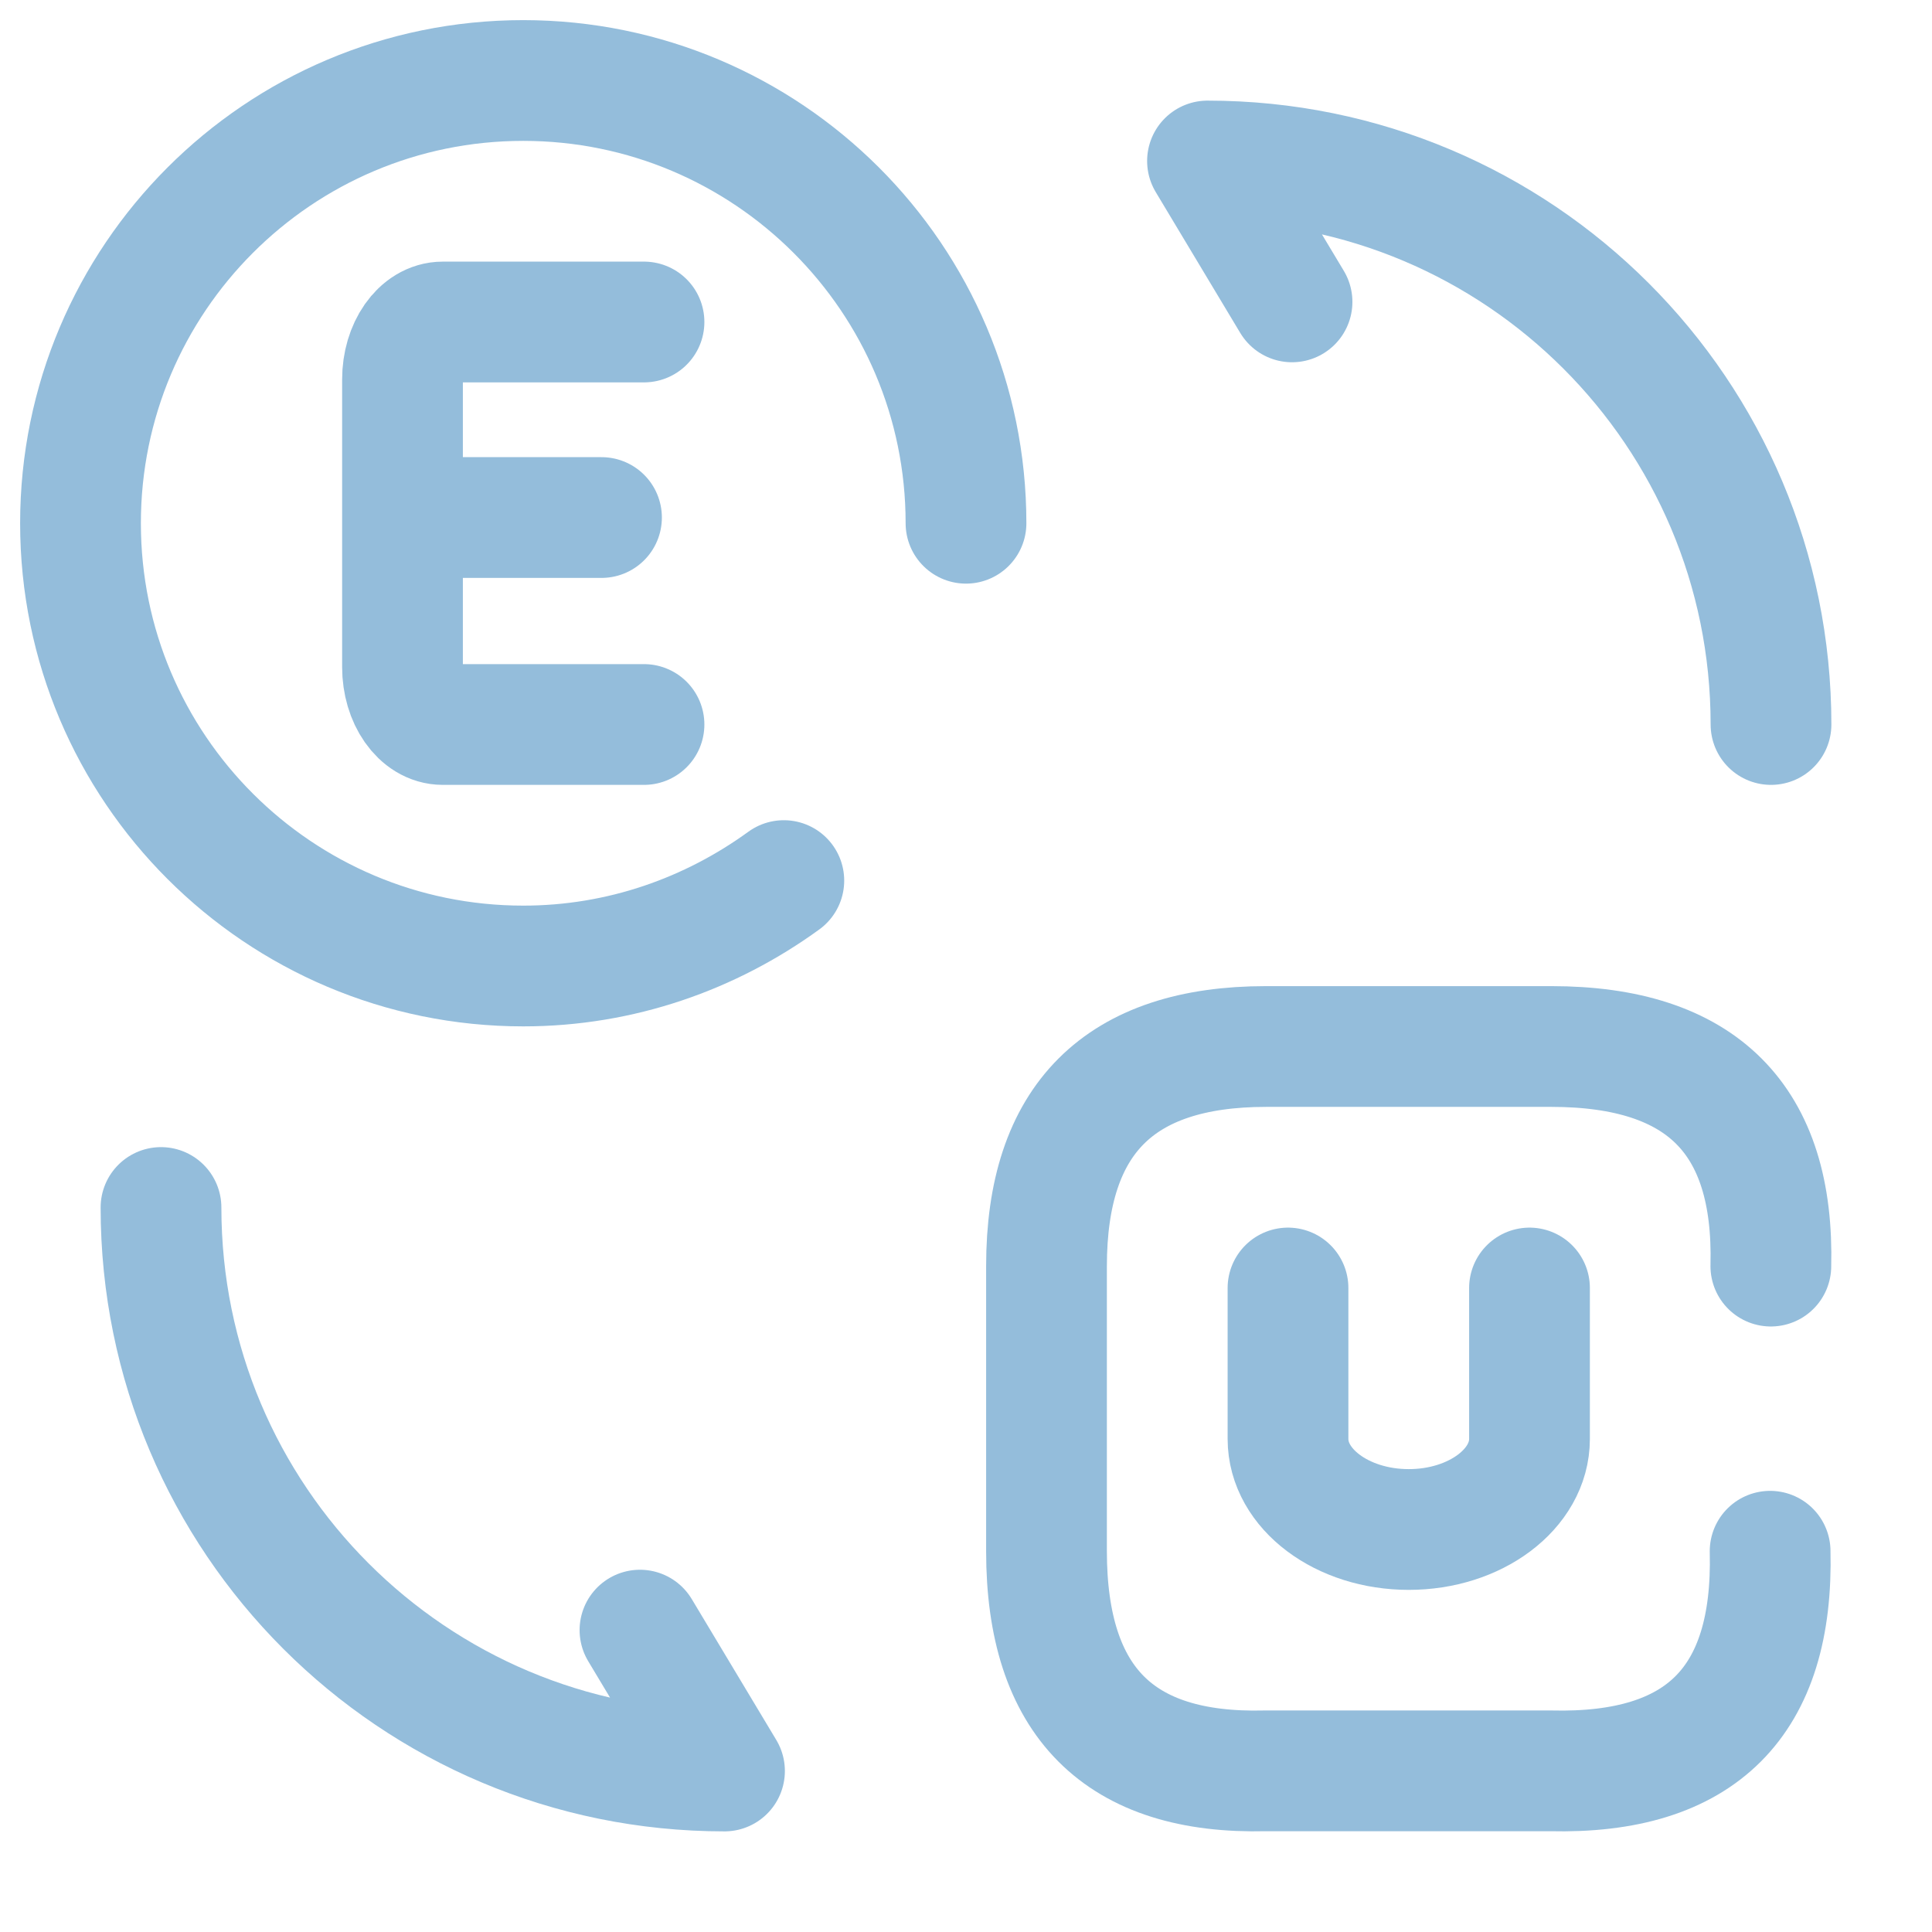
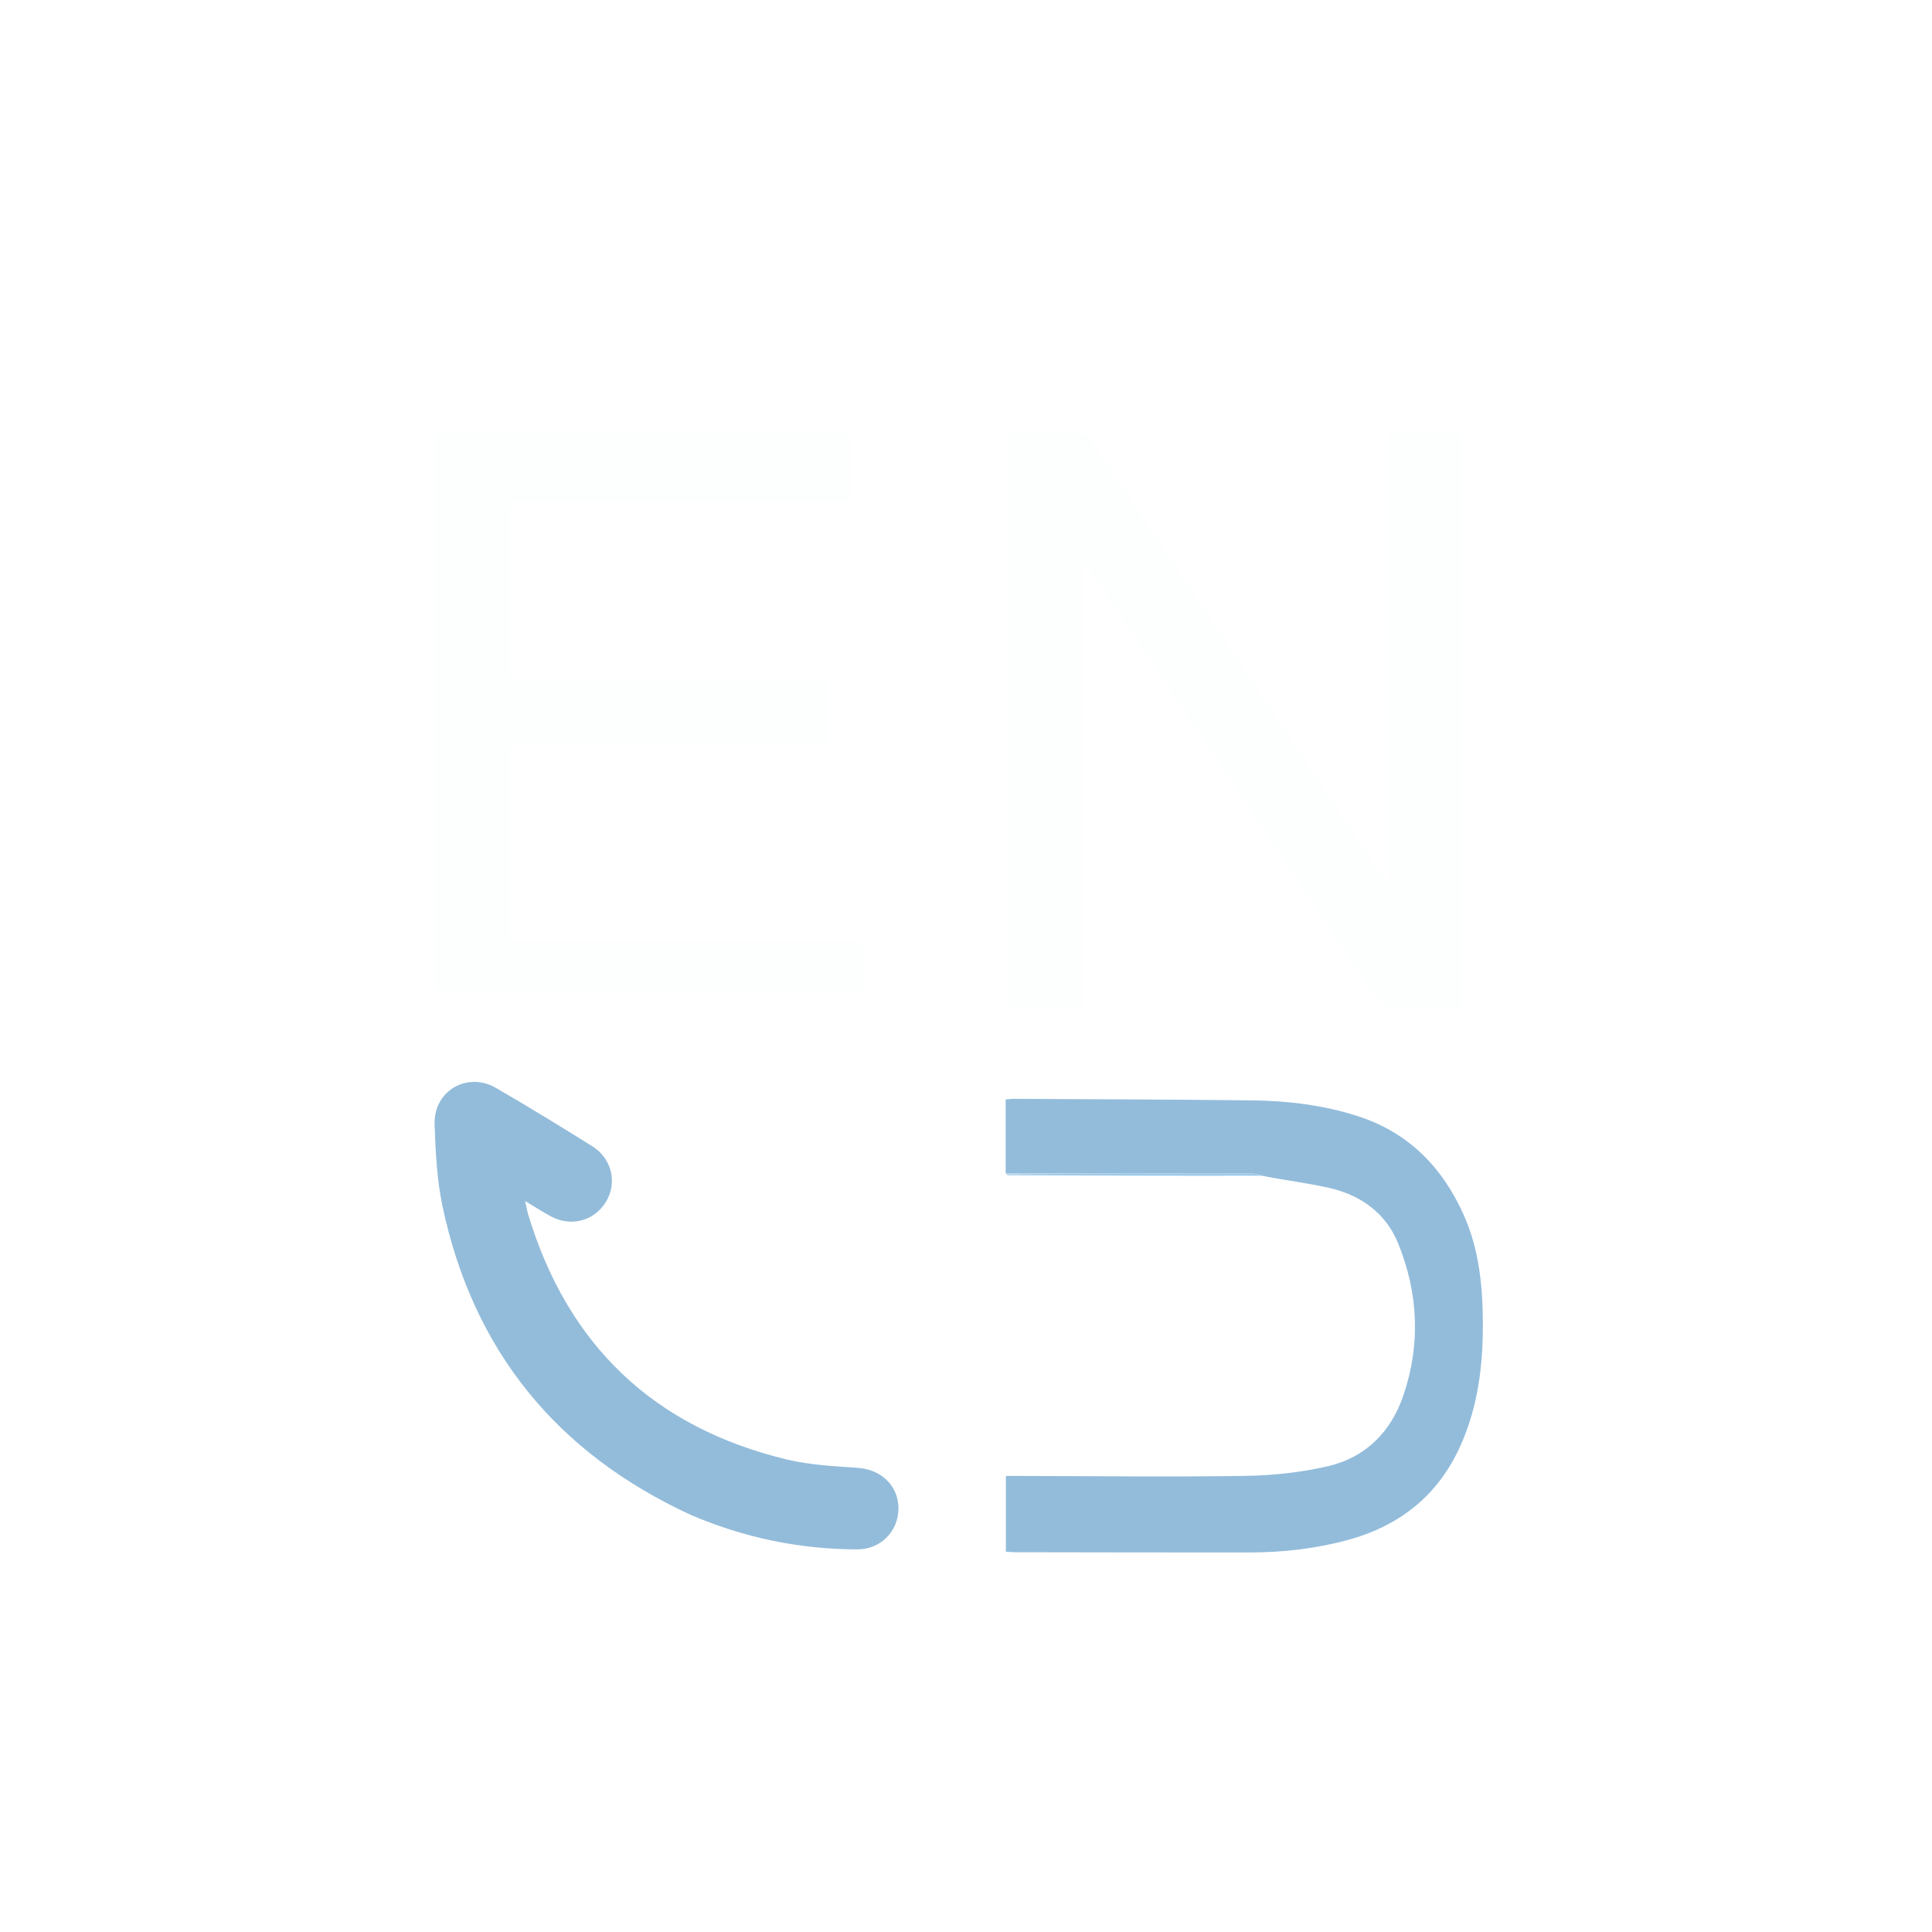
- <svg xmlns="http://www.w3.org/2000/svg" width="24" height="24" viewBox="0 0 24 24" fill="none">
-   <path d="M16 16V17.875C16 18.496 16.672 19 17.5 19C18.328 19 19 18.496 19 17.875V16" stroke="#94BDDB" stroke-width="1.5" stroke-linecap="round" />
-   <path d="M8 4H5.5C5.224 4 5 4.32 5 4.714V6.429M5 6.429V8.286C5 8.68 5.224 9 5.5 9H8M5 6.429L7.472 6.429" stroke="#94BDDB" stroke-width="1.5" stroke-linecap="round" />
-   <path d="M9.737 10.939C8.828 11.599 7.713 12 6.5 12C3.468 12 1 9.542 1 6.5C1 3.468 3.458 1 6.5 1C9.531 1 12 3.458 12 6.5" stroke="#94BDDB" stroke-width="1.5" stroke-linecap="round" stroke-linejoin="round" />
-   <path d="M21.989 19.27C22.035 21.14 21.131 22.044 19.261 21.998H15.719C13.903 22.044 13 21.14 13 19.27V15.728C13 13.903 13.903 13 15.728 13H19.27C21.14 13 22.044 13.903 21.998 15.728" stroke="#94BDDB" stroke-width="1.5" stroke-linecap="round" stroke-linejoin="round" />
-   <path d="M2 15C2 18.87 5.13 22 9 22L7.95 20.25" stroke="#94BDDB" stroke-width="1.5" stroke-linecap="round" stroke-linejoin="round" />
-   <path d="M22 9C22 5.13 18.87 2 15 2L16.05 3.75" stroke="#94BDDB" stroke-width="1.5" stroke-linecap="round" stroke-linejoin="round" />
+ <svg xmlns="http://www.w3.org/2000/svg" version="1.1" id="Layer_1" x="0px" y="0px" width="100%" viewBox="0 0 1080 1080" enable-background="new 0 0 1080 1080" xml:space="preserve">
+   <path fill="#FDFEFE" opacity="1" stroke="none" d=" M761.406,472.6   C765.924,479.365 770.23,485.837 774.536,492.309   C774.958,492.246 775.379,492.184 775.801,492.121   C775.922,490.455 776.149,488.789 776.149,487.122   C776.154,407.63 776.138,328.137 776.128,248.644   C776.127,241.989 776.14,241.982 782.617,241.978   C793.903,241.972 805.19,241.977 816.855,241.977   C816.855,349.453 816.855,456.349 816.855,563.799   C815.177,563.886 813.579,564.038 811.98,564.041   C800.648,564.062 789.313,563.922 777.985,564.132   C774.541,564.195 772.584,562.952 770.714,560.149   C716.867,479.454 662.938,398.813 609.018,318.168   C608.021,316.677 606.96,315.229 604.684,313.928   C604.684,397.101 604.684,480.274 604.684,564.006   C591.061,564.006 578.432,564.054 565.806,563.898   C564.958,563.888 563.71,562.461 563.395,561.458   C562.963,560.088 563.227,558.492 563.227,556.993   C563.224,454.336 563.224,351.678 563.225,249.021   C563.226,241.975 563.232,241.975 570.346,241.976   C581.178,241.977 592.016,241.793 602.838,242.129   C605.042,242.198 608.039,243.647 609.234,245.425   C649.708,305.643 690.003,365.981 730.336,426.294   C740.602,441.645 750.906,456.97 761.406,472.6  z" />
+   <path fill="#FDFEFE" opacity="1" stroke="none" d=" M401,378.877   C421.811,378.877 442.122,378.877 462.935,378.877   C462.935,391.462 462.935,403.793 462.935,416.389   C460.738,416.498 458.926,416.665 457.113,416.665   C401.626,416.678 346.138,416.726 290.651,416.576   C286.269,416.564 284.944,417.691 284.967,422.133   C285.137,454.958 285.169,487.785 284.939,520.609   C284.905,525.538 286.711,526.287 291.009,526.279   C352.662,526.165 414.315,526.2 475.967,526.199   C483.075,526.199 483.078,526.197 483.081,533.25   C483.084,539.913 483.082,546.576 483.082,553.62   C403.073,553.62 323.21,553.62 243.018,553.62   C243.018,449.93 243.018,346.234 243.018,242.257   C320.412,242.257 397.65,242.257 475.213,242.257   C475.213,254.608 475.213,266.856 475.213,279.857   C473.38,279.857 471.64,279.857 469.899,279.857   C410.412,279.857 350.926,279.911 291.44,279.755   C286.573,279.743 284.871,280.728 284.923,286.025   C285.207,314.849 285.175,343.679 284.951,372.504   C284.911,377.634 286.56,378.996 291.526,378.972   C327.85,378.793 364.175,378.876 401,378.877  z" />
+   <path fill="#93BCDB" opacity="1" stroke="none" d=" M562.17,656.025  C562.17,642.381 562.17,628.737 562.17,614.633  C563.741,614.492 565.175,614.244 566.608,614.252  C611.088,614.501 655.569,614.614 700.046,615.117  C719.927,615.342 739.589,617.738 758.658,623.814  C787.397,632.972 806.503,652.639 818.429,679.599  C826.789,698.499 828.813,718.767 828.931,739.226  C829.068,763.085 826.236,786.418 816.275,808.461  C803.756,836.164 782.238,853.045 753.27,860.896  C735.321,865.76 716.965,867.828 698.399,867.84  C654.751,867.867 611.102,867.768 567.453,867.703  C565.826,867.701 564.198,867.528 562.296,867.419  C562.296,853.32 562.296,839.574 562.296,825.06  C564.495,825.06 566.588,825.057 568.682,825.06  C611.165,825.132 653.654,825.669 696.126,825.031  C711.5,824.8 727.141,823.113 742.106,819.676  C763.419,814.782 777.642,800.413 784.607,779.748  C794.189,751.321 792.806,722.819 781.644,695.211  C774.768,678.204 760.833,668.118 743.113,664.071  C731.14,661.336 718.877,659.872 706.126,657.39  C703.765,656.629 702.022,656.046 700.278,656.044  C654.242,656.001 608.206,656.018 562.17,656.025 z" />
+   <path fill="#93BCDA" opacity="1" stroke="none" d=" M386.14,846.836  C311.143,812.245 264.547,755.043 247.421,674.569  C244.226,659.555 243.447,643.887 242.939,628.475  C242.325,609.84 261.19,598.853 277.251,608.159  C295.405,618.677 313.295,629.662 331.103,640.76  C342.054,647.585 345.174,661.261 338.758,671.792  C332.193,682.568 319.201,686.044 307.847,679.904  C303.365,677.481 299.078,674.699 293.53,671.379  C294.294,674.753 294.633,676.831 295.235,678.829  C317.325,752.092 365.558,798 439.903,815.881  C452.731,818.966 466.227,819.606 479.474,820.529  C492.654,821.448 502.326,830.622 502.245,843.443  C502.165,856.095 492.199,866.147 479.188,866.115  C447.01,866.035 416.085,859.669 386.14,846.836 z" />
+   <path fill="#9ECAEA" opacity="1" stroke="none" d=" M562.371,656.394  C608.206,656.018 654.242,656.001 700.278,656.044  C702.022,656.046 703.765,656.629 705.715,657.239  C658.462,657.353 611.003,657.17 563.544,656.978  C563.22,656.976 562.897,656.838 562.371,656.394 z" />
</svg>
